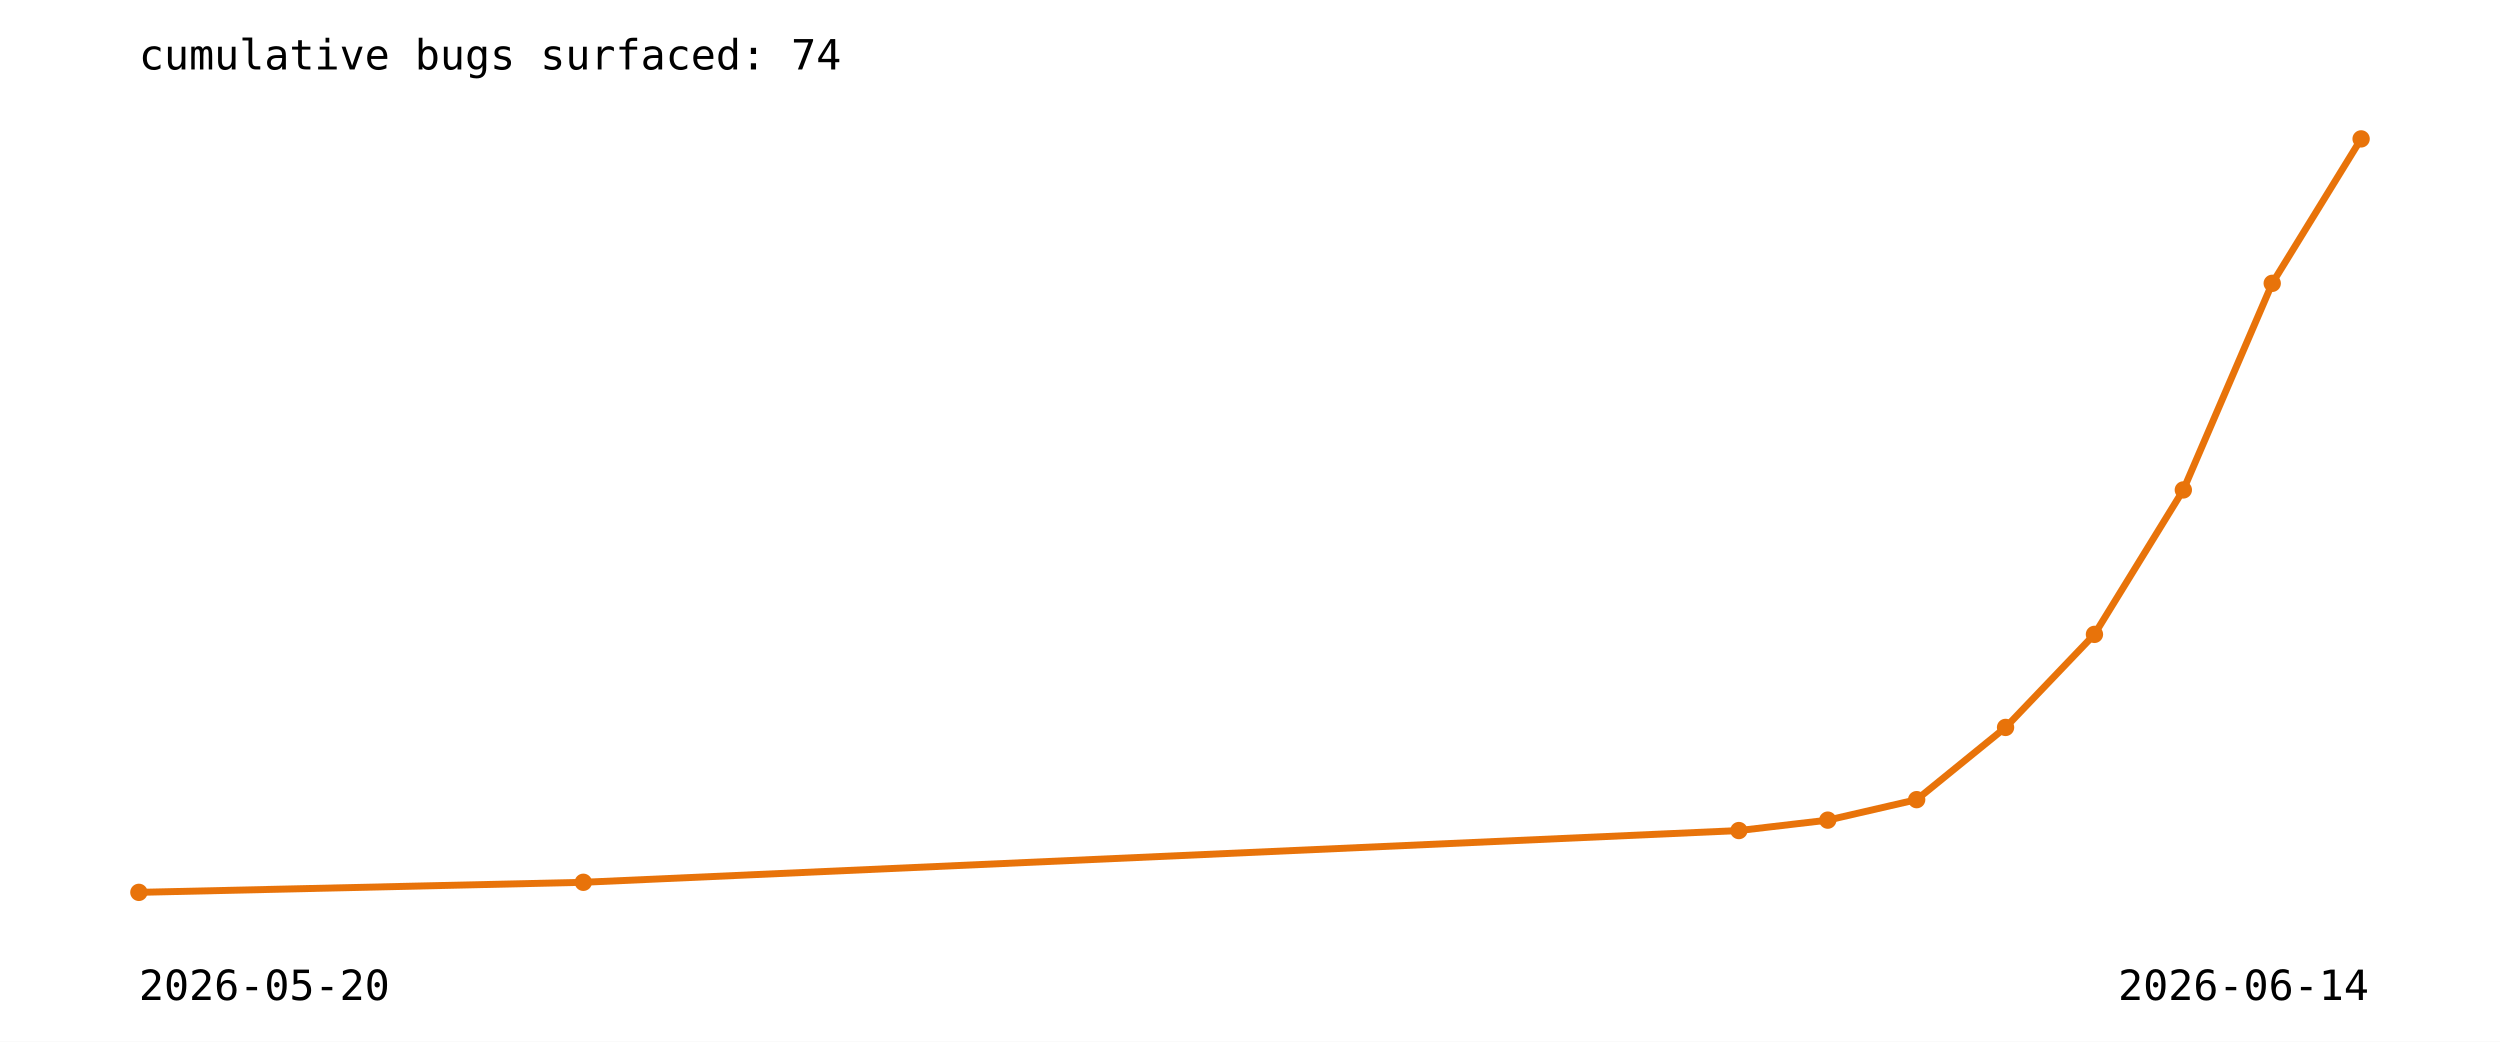
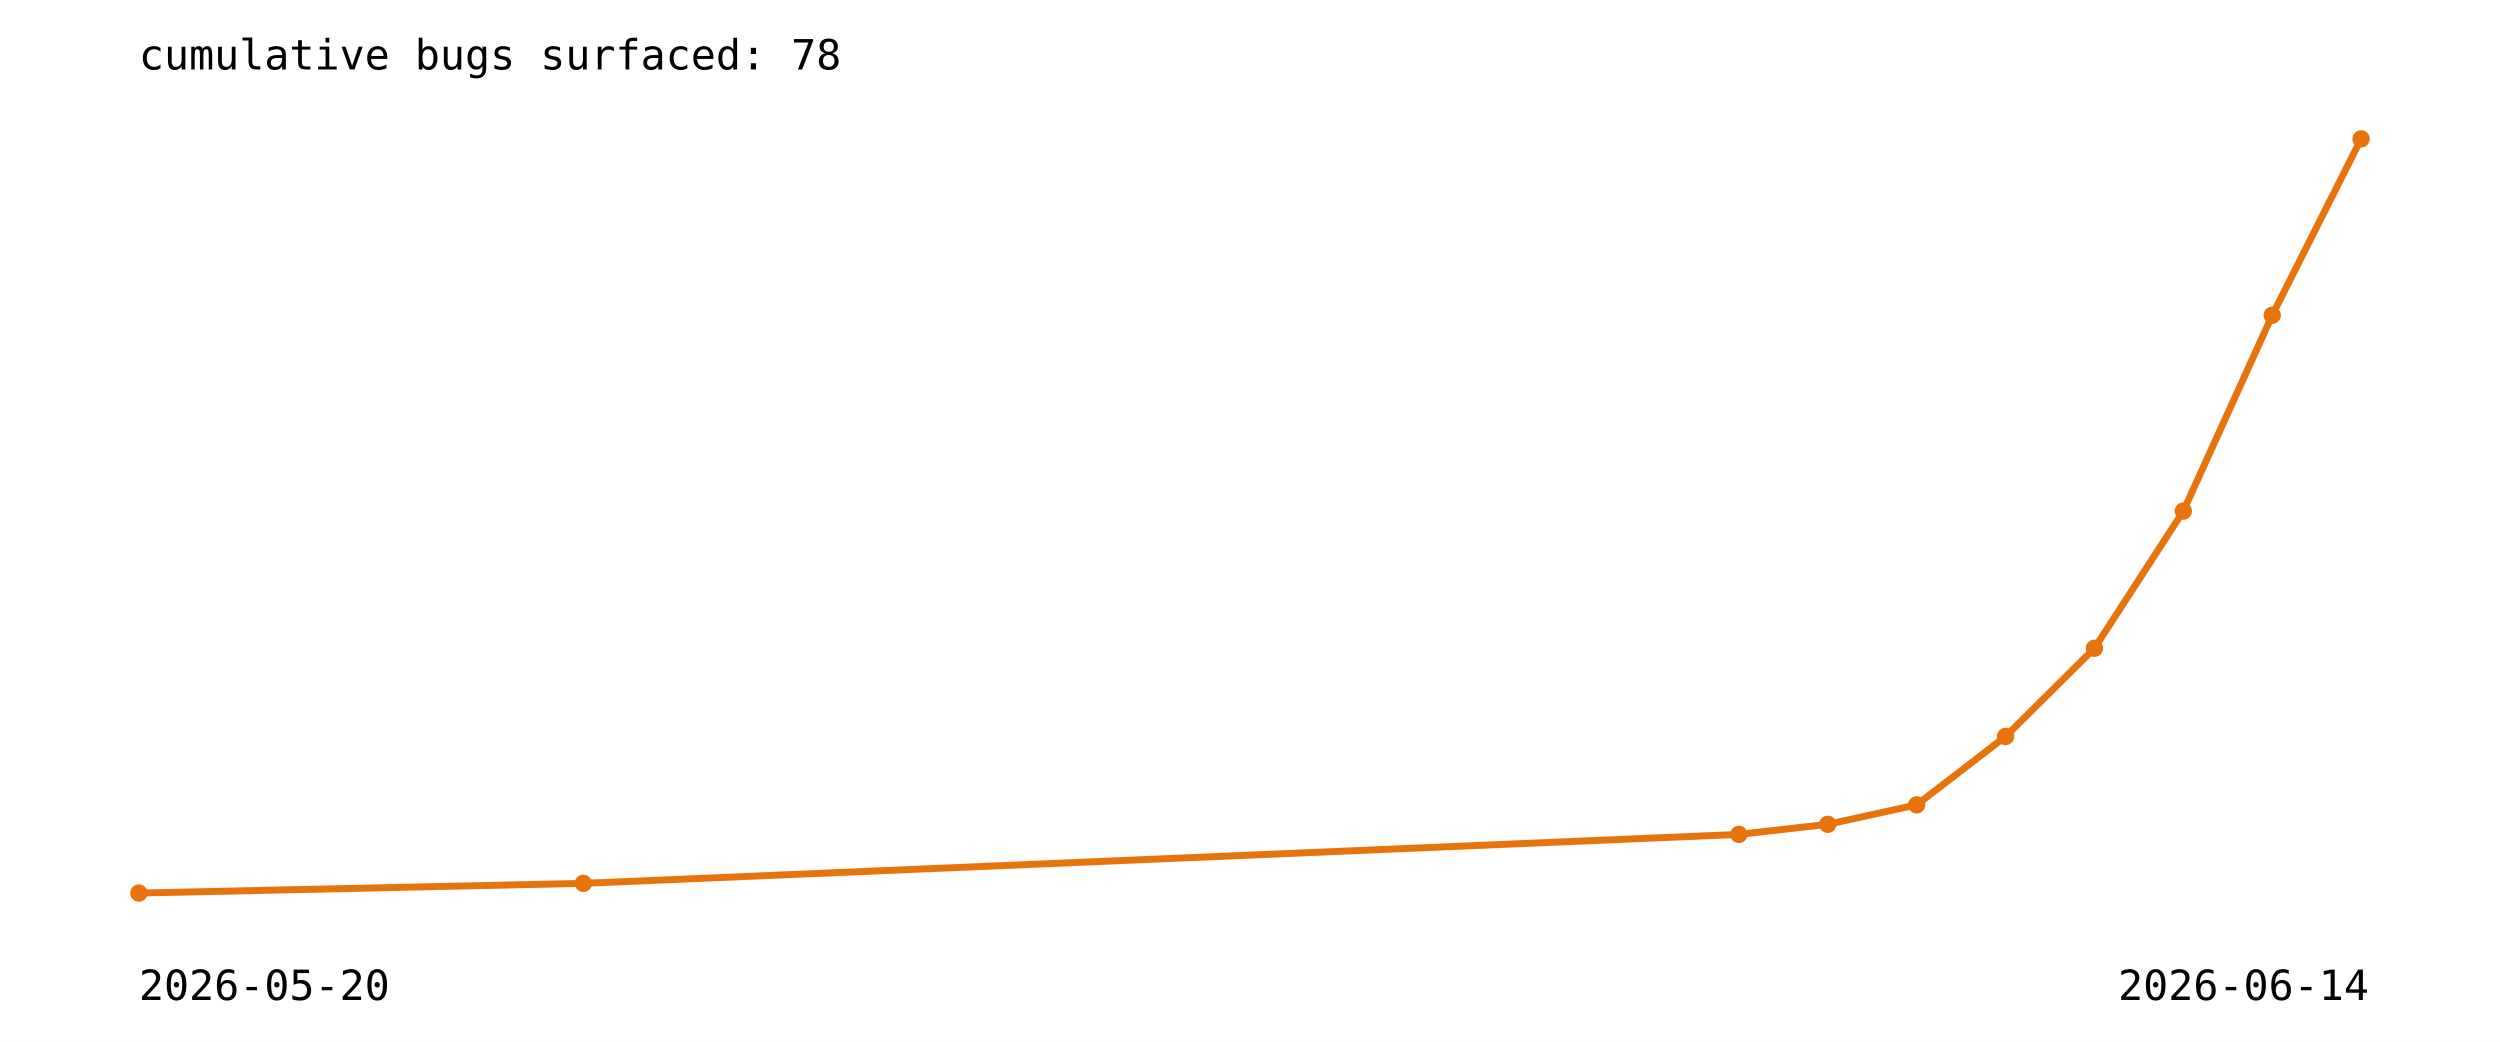
<svg xmlns="http://www.w3.org/2000/svg" width="720" height="300" font-family="monospace" font-size="12">
  <rect width="720" height="300" fill="white" />
-   <polyline fill="none" stroke="#e8730a" stroke-width="2" points="40.0,257.0 168.0,254.1 500.8,239.2 526.4,236.2 552.0,230.3 577.6,209.5 603.2,182.7 628.8,141.1 654.4,81.6 680.0,40.0" />
-   <circle cx="40.0" cy="257.0" r="2.5" fill="#e8730a" />
-   <circle cx="168.0" cy="254.1" r="2.5" fill="#e8730a" />
-   <circle cx="500.8" cy="239.2" r="2.5" fill="#e8730a" />
-   <circle cx="526.4" cy="236.2" r="2.5" fill="#e8730a" />
-   <circle cx="552.0" cy="230.3" r="2.5" fill="#e8730a" />
-   <circle cx="577.6" cy="209.5" r="2.5" fill="#e8730a" />
-   <circle cx="603.2" cy="182.7" r="2.5" fill="#e8730a" />
-   <circle cx="628.8" cy="141.1" r="2.5" fill="#e8730a" />
-   <circle cx="654.4" cy="81.6" r="2.5" fill="#e8730a" />
+   <polyline fill="none" stroke="#e8730a" stroke-width="2" points="40.0,257.2 168.0,254.4 500.8,240.3 526.4,237.4 552.0,231.8 577.6,212.1 603.2,186.7 628.8,147.2 654.4,90.8 680.0,40.0" />
+   <circle cx="40.0" cy="257.2" r="2.5" fill="#e8730a" />
+   <circle cx="168.0" cy="254.4" r="2.5" fill="#e8730a" />
+   <circle cx="500.8" cy="240.3" r="2.5" fill="#e8730a" />
+   <circle cx="526.4" cy="237.4" r="2.5" fill="#e8730a" />
+   <circle cx="552.0" cy="231.8" r="2.5" fill="#e8730a" />
+   <circle cx="577.6" cy="212.1" r="2.5" fill="#e8730a" />
+   <circle cx="603.2" cy="186.7" r="2.5" fill="#e8730a" />
+   <circle cx="628.8" cy="147.2" r="2.5" fill="#e8730a" />
+   <circle cx="654.4" cy="90.8" r="2.5" fill="#e8730a" />
  <circle cx="680.0" cy="40.0" r="2.5" fill="#e8730a" />
  <text x="40" y="288">2026-05-20</text>
  <text x="610" y="288">2026-06-14</text>
-   <text x="40" y="20">cumulative bugs surfaced: 74</text>
+   <text x="40" y="20">cumulative bugs surfaced: 78</text>
</svg>
